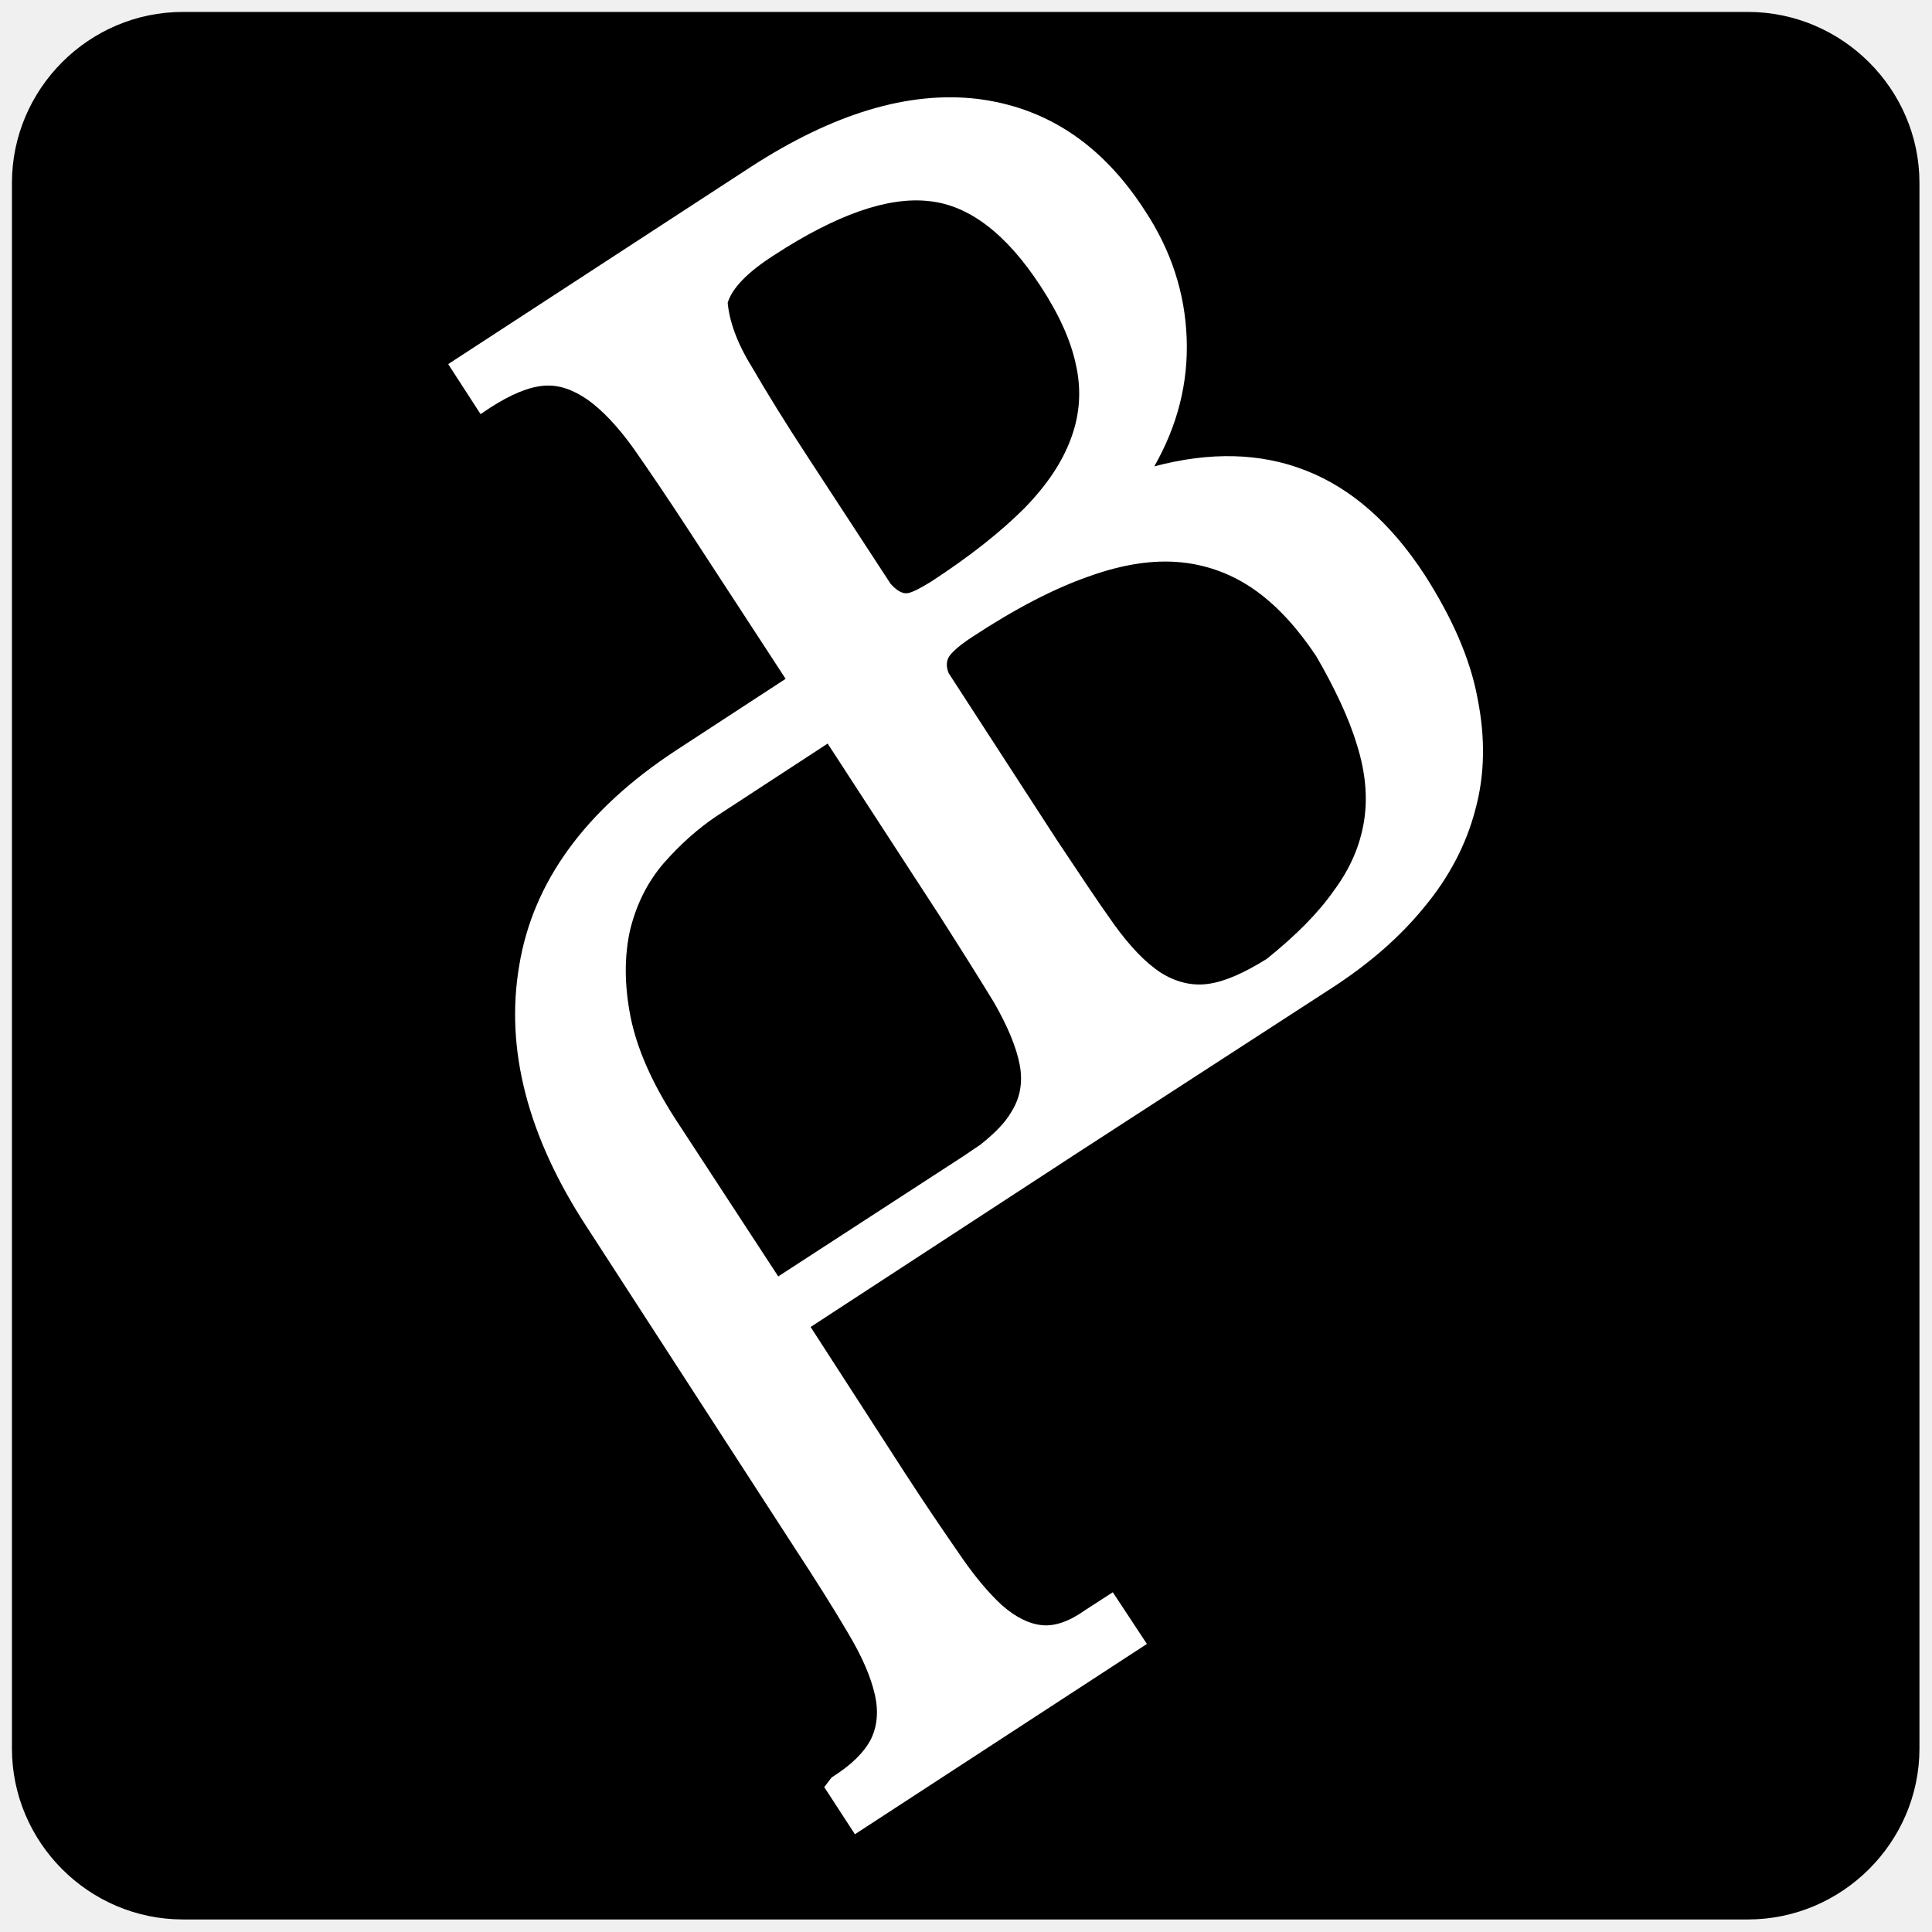
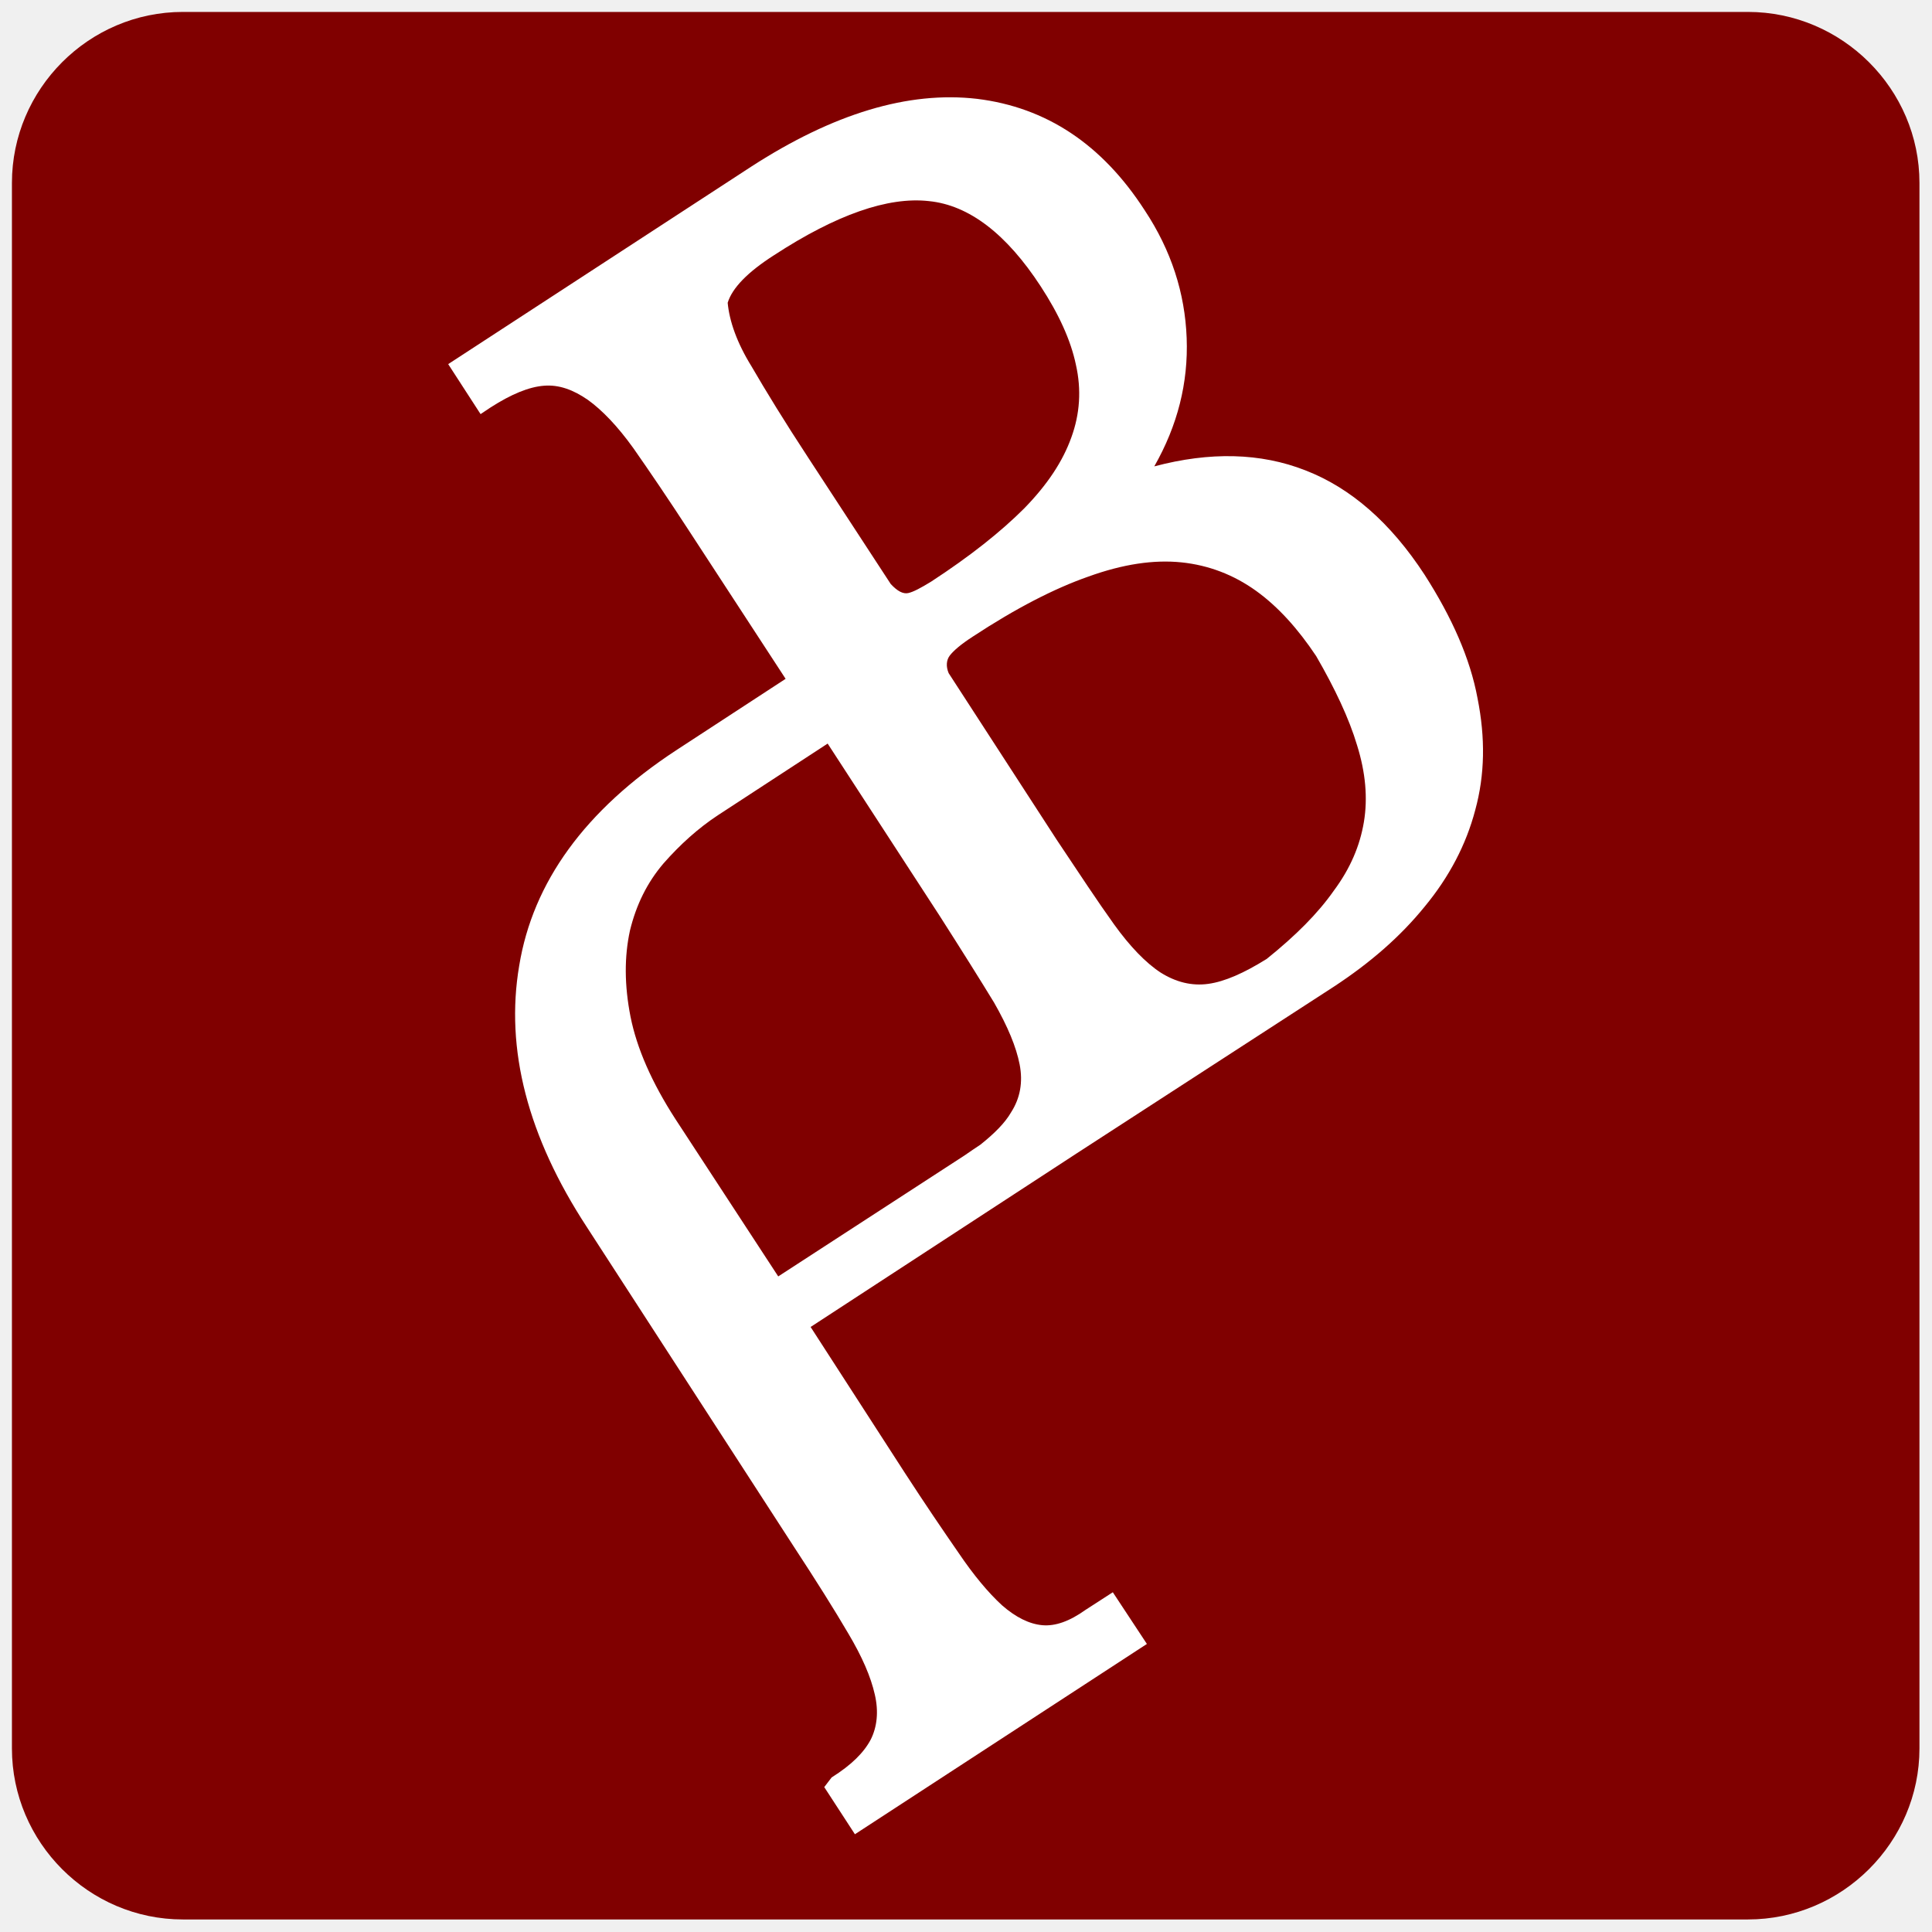
<svg xmlns="http://www.w3.org/2000/svg" aria-label="friByte logo" clip-rule="evenodd" fill-rule="evenodd" stroke-linejoin="round" stroke-miterlimit="2" viewBox="0 0 2084 2084">
  <g fill-rule="nonzero">
-     <path d="m1885.42 12.868h-1688.11c-101.716 0-184.436 83.333-184.436 184.436v1688.73c0 101.103 82.72 184.437 184.436 184.437h1688.11c101.715 0 185.049-83.334 185.049-184.437v-1688.73c0-101.103-83.334-184.436-185.049-184.436z" />
+     <path fill="#800000" d="m1885.42 12.868h-1688.11c-101.716 0-184.436 83.333-184.436 184.436v1688.73c0 101.103 82.72 184.437 184.436 184.437h1688.11c101.715 0 185.049-83.334 185.049-184.437v-1688.73c0-101.103-83.334-184.436-185.049-184.436z" />
    <path d="m1593.75 753.064c-7.966-42.892-27.574-87.01-56.985-132.966-36.765-56.373-79.657-93.75-128.677-112.745-48.407-18.995-102.941-20.221-162.99-4.289 25.123-44.118 36.765-90.074 34.927-138.481-1.839-48.407-16.545-94.362-45.344-137.867-45.956-71.079-106.005-110.907-180.759-120.098-74.143-8.579-155.025 15.931-243.26 72.916l-327.206 213.236 34.926 53.921 11.03-7.353c22.059-14.093 41.054-22.059 57.598-23.284 15.931-1.226 31.25 4.289 47.181 15.319 15.319 11.029 31.863 28.186 49.02 52.083 17.157 24.51 37.99 55.147 61.887 91.912l102.328 156.862-118.259 77.206c-98.04 64.339-154.412 142.157-169.118 232.231-15.319 90.073 9.191 184.436 72.917 281.862l223.039 344.363c24.51 37.378 44.118 68.628 58.823 93.75 15.319 25.735 24.51 47.182 28.799 66.177 4.29 18.382 2.451 34.926-4.289 48.406-7.353 14.094-20.833 27.574-42.279 41.054l-7.966 10.417 33.088 50.858 314.951-205.27-36.764-55.759-29.412 18.995c-17.157 12.255-32.476 17.769-46.569 16.544-14.093-1.226-28.799-8.579-43.505-21.446-14.706-13.481-30.637-32.476-47.181-56.986-16.544-23.897-36.152-52.696-57.598-85.784l-101.716-157.475 200.981-131.128 86.397-56.372 276.96-179.535c39.216-25.735 71.692-53.921 98.04-86.397 26.348-31.863 44.73-66.789 54.534-104.166 10.417-37.991 11.029-77.819 2.451-120.711zm-783.088-357.843c-15.932-25.736-23.897-49.02-25.736-68.628 4.902-15.931 21.447-33.088 50.246-51.47 66.789-43.505 122.549-63.113 166.666-58.211 43.505 4.289 83.946 35.539 120.711 91.912 19.608 30.024 32.476 58.21 37.99 84.558 6.128 26.961 4.289 53.309-4.902 78.432-9.191 25.735-25.735 50.858-50.858 76.593-25.122 25.122-58.21 51.47-100.49 79.044-11.029 6.74-18.995 11.029-24.51 12.255-5.514 1.225-11.642-1.838-18.995-9.804l-88.848-136.029c-25.735-39.216-45.956-72.304-61.274-98.652zm280.024 804.534c-6.74 11.642-17.769 22.671-33.088 34.926-5.515 3.677-11.029 7.353-17.157 11.643l-200.98 130.514-110.907-169.73c-25.735-39.829-41.667-76.593-48.407-110.294-6.74-34.314-6.74-64.951-.613-93.138 6.741-27.573 18.383-51.47 36.152-72.303 17.77-20.221 37.378-37.991 58.824-52.084l118.26-77.206 120.71 185.662c23.897 37.378 43.505 68.628 58.824 93.75 14.706 25.735 23.897 47.794 27.573 66.789 3.677 18.995.613 36.152-9.191 51.471zm380.515-313.113c-4.289 25.735-14.706 50.245-32.476 74.142-17.156 24.51-41.053 48.407-72.303 73.53-24.51 15.318-45.344 24.51-63.113 26.961-17.77 2.45-34.927-1.839-51.471-12.255-15.931-10.417-33.088-28.187-50.245-52.084s-37.377-54.534-61.887-91.299l-116.422-179.534c-3.063-7.353-2.451-14.093 1.226-18.995 4.289-5.515 12.255-12.255 24.51-20.221 46.568-30.637 88.235-52.083 125-64.951 37.377-13.48 70.465-18.382 100.49-15.318 29.412 3.063 56.372 13.48 80.269 30.637s45.344 41.054 64.951 70.466c20.221 34.926 35.54 67.402 44.118 96.201 9.191 29.411 11.642 56.985 7.353 82.72z" fill="#fff" />
  </g>
</svg>
